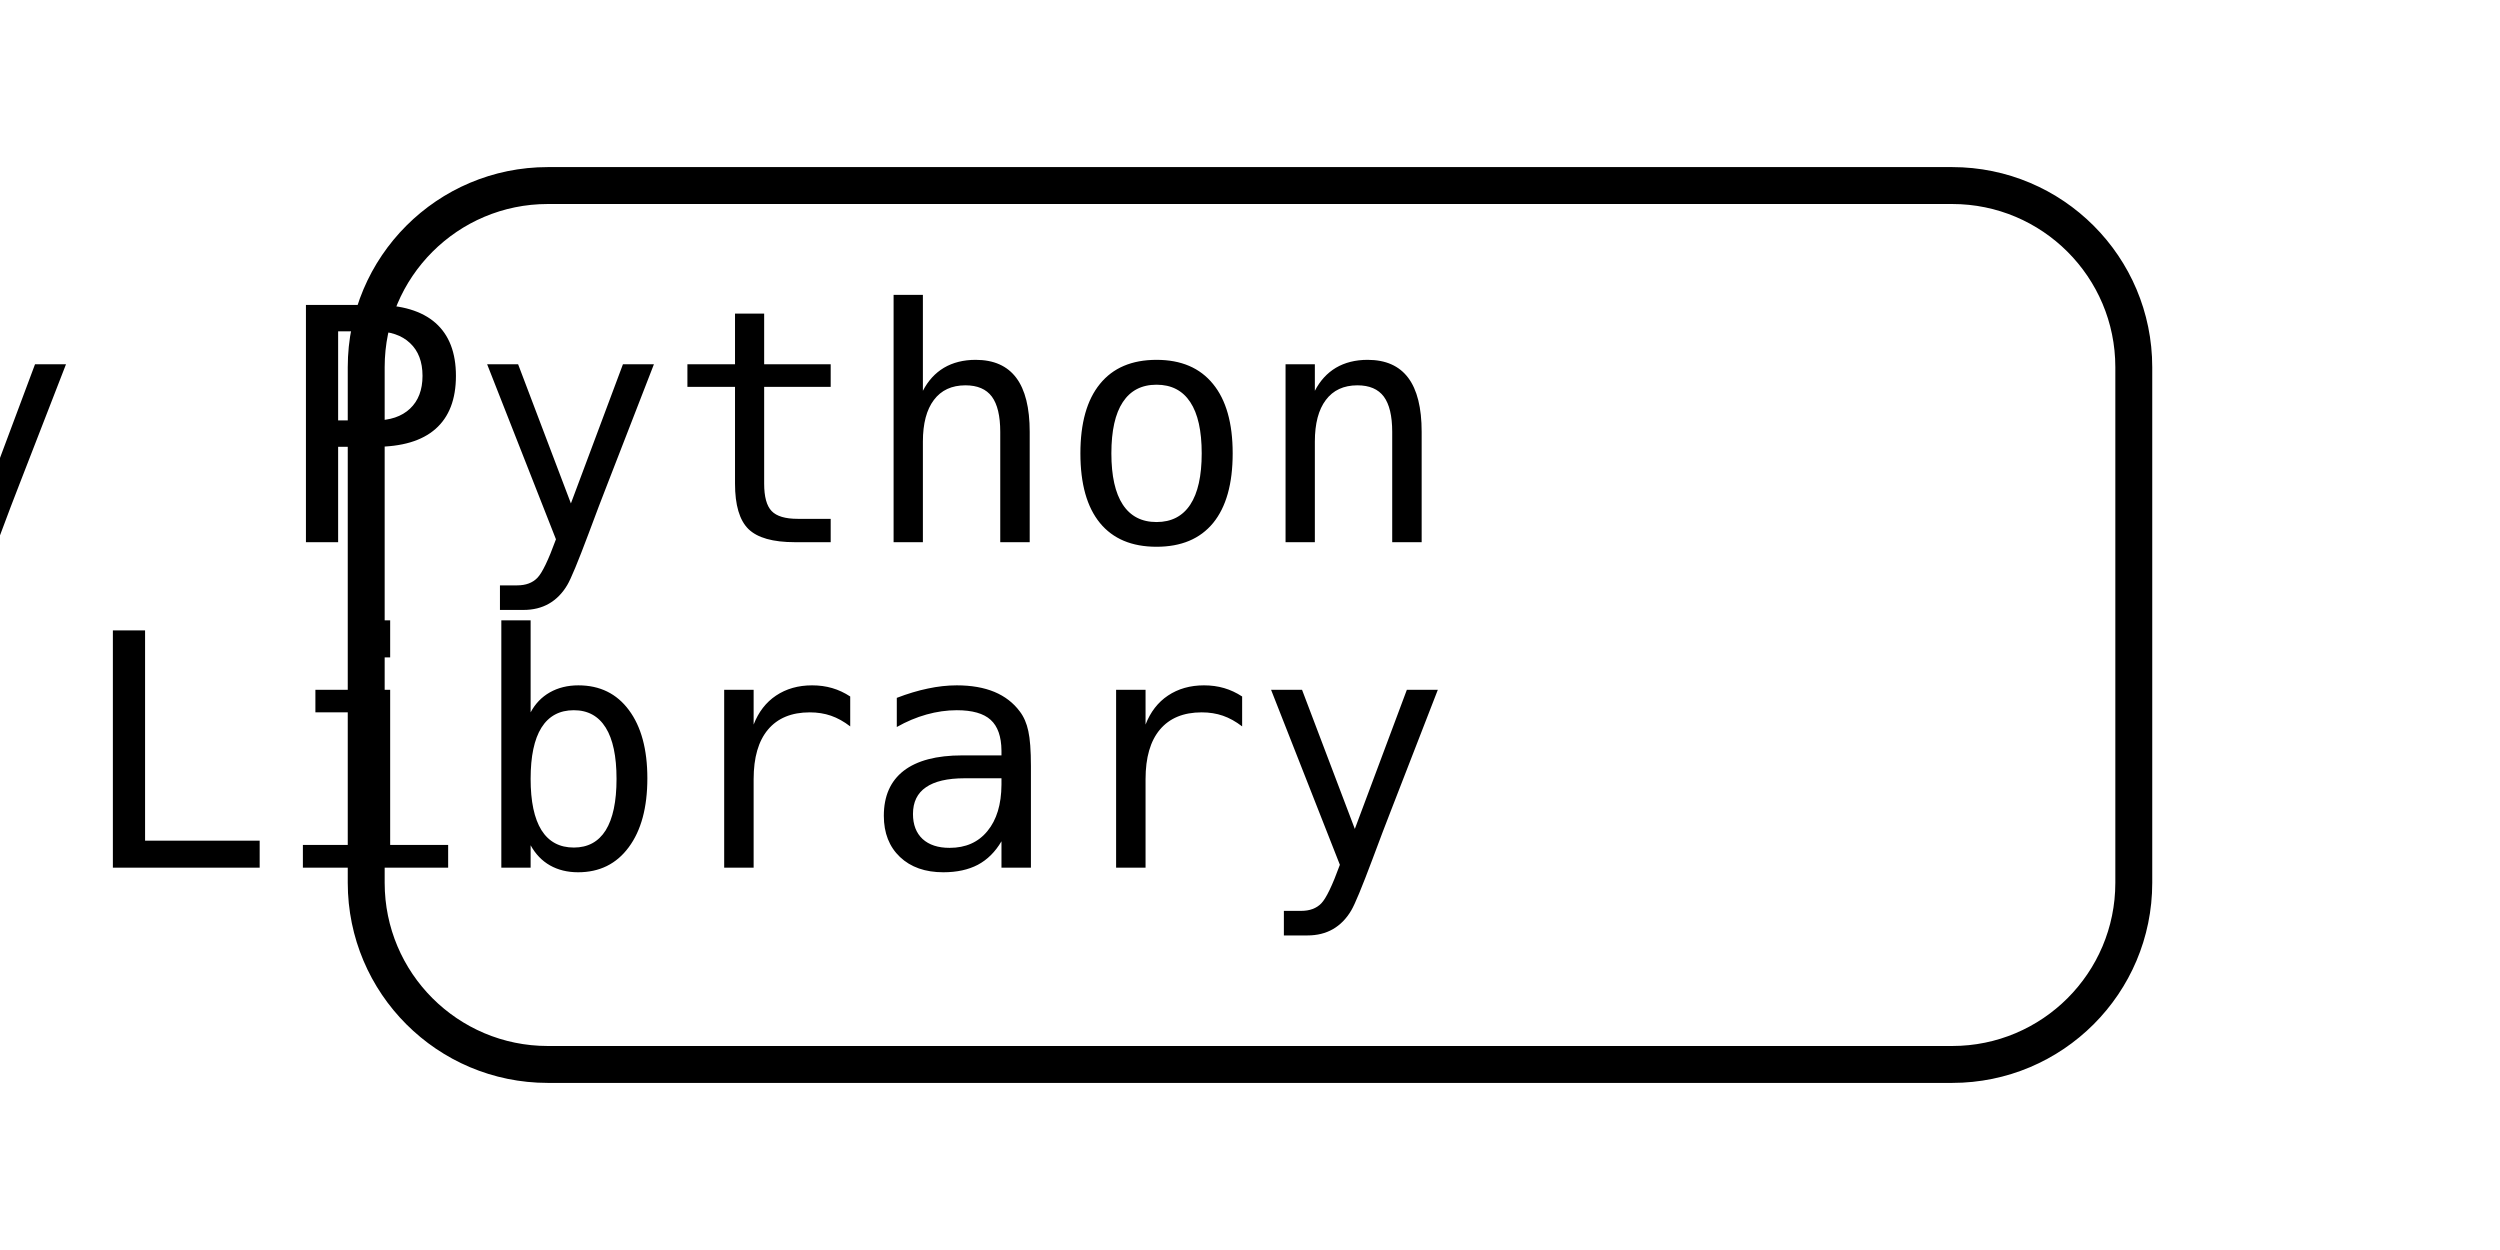
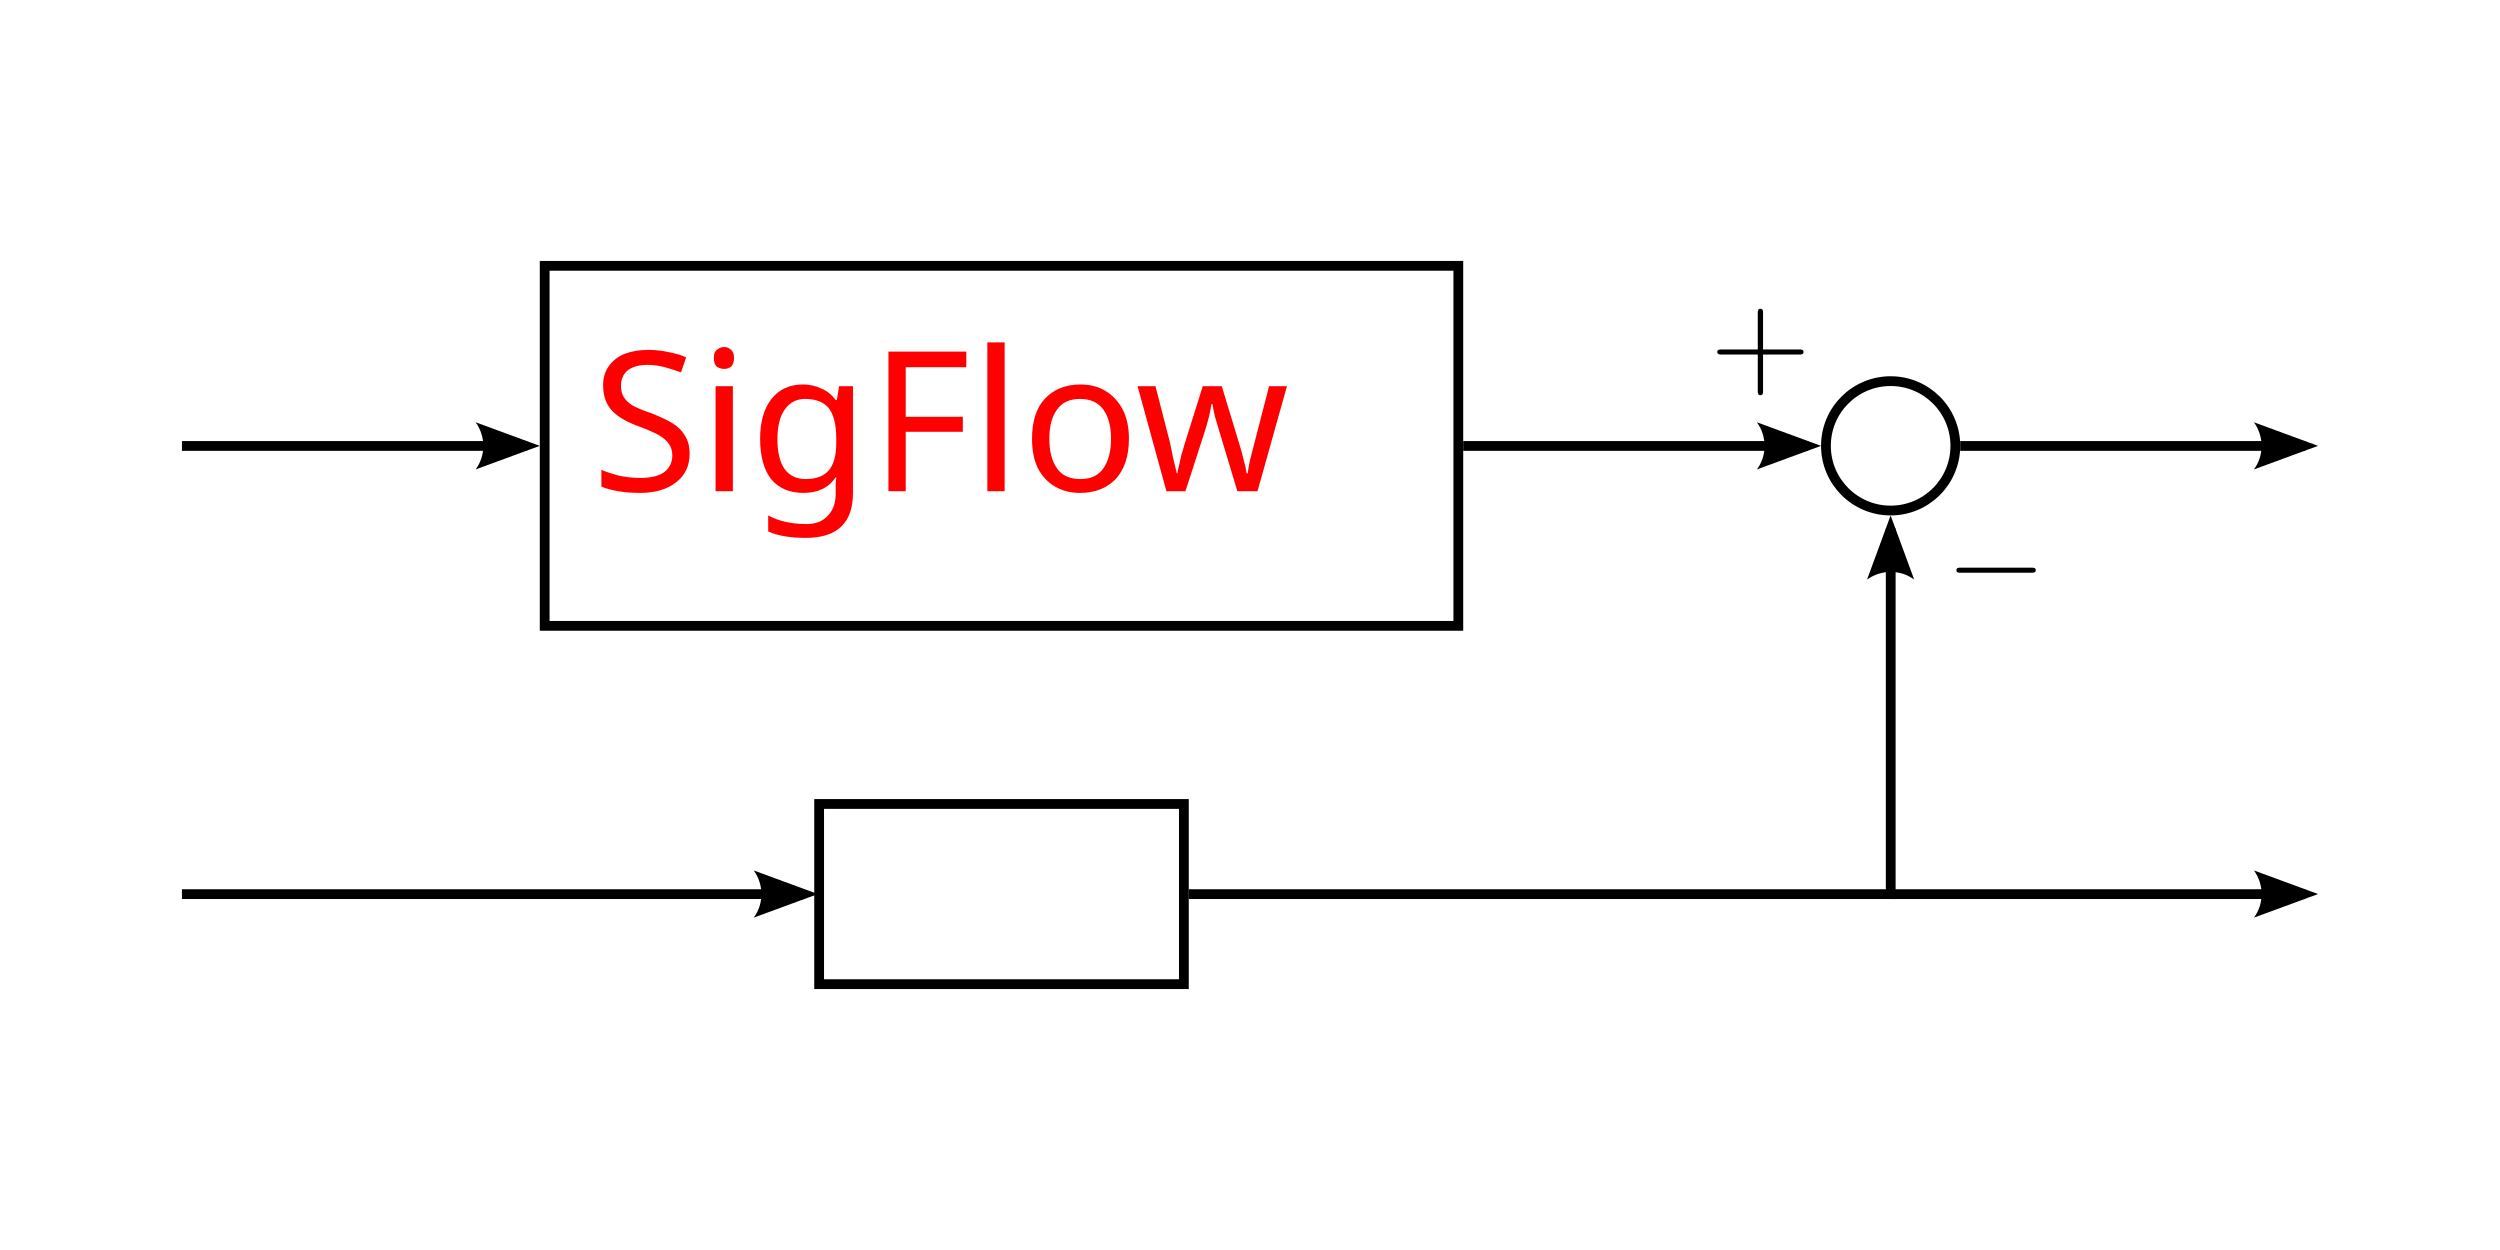
- <svg xmlns="http://www.w3.org/2000/svg" width="256px" height="128px" viewBox="0 0 256 128" version="1.1" id="SVGRoot">
-   <defs id="defs857" />
+ <svg xmlns="http://www.w3.org/2000/svg" xmlns:ns1="http://www.iki.fi/pav/software/textext/" width="256" height="128" viewBox="0 0 67.733 33.867" version="1.1" id="svg5">
+   <defs id="defs2">
+     <marker style="overflow:visible;" id="Arrow2Mend" refX="0.0" refY="0.0" orient="auto">
+       <path transform="scale(0.6) rotate(180) translate(0,0)" d="M 8.719,4.034 L -2.207,0.016 L 8.719,-4.002 C 6.973,-1.63 6.983,1.616 8.719,4.034 z " style="fill-rule:evenodd;fill:context-stroke;stroke-width:0.625;stroke-linejoin:round;" id="path968" />
+     </marker>
+     <marker style="overflow:visible;" id="Arrow2Send" refX="0.0" refY="0.0" orient="auto">
+       <path transform="scale(0.3) rotate(180) translate(-2.3,0)" d="M 8.719,4.034 L -2.207,0.016 L 8.719,-4.002 C 6.973,-1.63 6.983,1.616 8.719,4.034 z " style="fill-rule:evenodd;fill:context-stroke;stroke-width:0.625;stroke-linejoin:round;" id="path974" />
+     </marker>
+     <marker style="overflow:visible" id="Arrow1Lstart" refX="0.0" refY="0.0" orient="auto">
+       <path transform="scale(0.8) translate(12.5,0)" style="fill-rule:evenodd;fill:context-stroke;stroke:context-stroke;stroke-width:1.0pt" d="M 0.0,0.0 L 5.0,-5.0 L -12.5,0.0 L 5.0,5.0 L 0.0,0.0 z " id="path941" />
+     </marker>
+     <marker style="overflow:visible" id="Arrow2Mend-2" refX="0" refY="0" orient="auto">
+       <path transform="scale(-0.6)" d="M 8.719,4.034 -2.207,0.016 8.719,-4.002 c -1.745,2.372 -1.735,5.617 -6e-7,8.035 z" style="fill:context-stroke;fill-rule:evenodd;stroke-width:0.625;stroke-linejoin:round" id="path968-4" />
+     </marker>
+     <marker style="overflow:visible" id="Arrow2Mend-0" refX="0" refY="0" orient="auto">
+       <path transform="scale(-0.6)" d="M 8.719,4.034 -2.207,0.016 8.719,-4.002 c -1.745,2.372 -1.735,5.617 -6e-7,8.035 z" style="fill:context-stroke;fill-rule:evenodd;stroke-width:0.625;stroke-linejoin:round" id="path968-43" />
+     </marker>
+     <marker style="overflow:visible" id="Arrow2Mend-0-4" refX="0" refY="0" orient="auto">
+       <path transform="scale(-0.6)" d="M 8.719,4.034 -2.207,0.016 8.719,-4.002 c -1.745,2.372 -1.735,5.617 -6e-7,8.035 z" style="fill:context-stroke;fill-rule:evenodd;stroke-width:0.625;stroke-linejoin:round" id="path968-43-9" />
+     </marker>
+     <marker style="overflow:visible" id="Arrow2Mend-0-4-2" refX="0" refY="0" orient="auto">
+       <path transform="scale(-0.6)" d="M 8.719,4.034 -2.207,0.016 8.719,-4.002 c -1.745,2.372 -1.735,5.617 -6e-7,8.035 z" style="fill:context-stroke;fill-rule:evenodd;stroke-width:0.625;stroke-linejoin:round" id="path968-43-9-9" />
+     </marker>
+     <marker style="overflow:visible" id="Arrow2Mend-2-8" refX="0" refY="0" orient="auto">
+       <path transform="scale(-0.6)" d="M 8.719,4.034 -2.207,0.016 8.719,-4.002 c -1.745,2.372 -1.735,5.617 -6e-7,8.035 z" style="fill:context-stroke;fill-rule:evenodd;stroke-width:0.625;stroke-linejoin:round" id="path968-4-2" />
+     </marker>
+     <marker style="overflow:visible" id="Arrow2Mend-2-8-2" refX="0" refY="0" orient="auto">
+       <path transform="scale(-0.6)" d="M 8.719,4.034 -2.207,0.016 8.719,-4.002 c -1.745,2.372 -1.735,5.617 -6e-7,8.035 z" style="fill:context-stroke;fill-rule:evenodd;stroke-width:0.625;stroke-linejoin:round" id="path968-4-2-2" />
+     </marker>
+   </defs>
  <g id="layer1">
-     <rect style="opacity:1;fill:none;stroke:#000000;stroke-width:3.78;stroke-miterlimit:4;stroke-dasharray:none" id="rect1431" width="181" height="90" x="37.5" y="19" rx="18.6" ry="18.6" />
-     <text xml:space="preserve" style="font-size:40px;line-height:1.25;font-family:monospace;-inkscape-font-specification:monospace;font-weight:normal;font-style:normal;font-stretch:normal;font-variant:normal;" x="54.046" y="60.478" id="text1435">
-       <tspan id="tspan1433" x="54.046" y="60.478" />
-     </text>
-     <text xml:space="preserve" style="font-size:40px;line-height:1.25;font-family:monospace;-inkscape-font-specification:monospace;font-weight:normal;font-style:normal;font-stretch:normal;font-variant:normal;" x="65.458" y="70.422" id="text1439">
-       <tspan id="tspan1437" x="65.458" y="70.422" />
-     </text>
-     <text xml:space="preserve" style="font-size:40px;line-height:1.25;font-family:Monospace;-inkscape-font-specification:Monospace" x="65.201" y="66.143" id="text1443">
-       <tspan id="tspan1441" x="65.201" y="66.143" />
-       <tspan x="65.201" y="116.143" id="tspan1445" />
-     </text>
-     <text xml:space="preserve" style="font-size:33.333px;line-height:1;font-family:Monospace;-inkscape-font-specification:Monospace;text-align:center;text-anchor:middle" x="128.467" y="55.517" id="text1449">
-       <tspan id="tspan1447" x="128.467" y="55.517">My Python</tspan>
-       <tspan x="128.467" y="88.85" id="tspan1451">Library</tspan>
-     </text>
+     <g id="g30326" transform="translate(4.851795,-2.840627)">
+       <path style="fill:none;stroke:#000000;stroke-width:0.265;stroke-linecap:butt;stroke-linejoin:miter;stroke-miterlimit:4;stroke-dasharray:none;stroke-opacity:1;marker-end:url(#Arrow2Mend)" d="M 0.077,14.923 H 9.421" id="path859" />
+       <path style="fill:none;stroke:#000000;stroke-width:0.265;stroke-linecap:butt;stroke-linejoin:miter;stroke-miterlimit:4;stroke-dasharray:none;stroke-opacity:1;marker-end:url(#Arrow2Mend-0)" d="M 0.077,27.066 H 16.956" id="path859-6" />
+       <path style="fill:none;stroke:#000000;stroke-width:0.265;stroke-linecap:butt;stroke-linejoin:miter;stroke-miterlimit:4;stroke-dasharray:none;stroke-opacity:1;marker-end:url(#Arrow2Mend-0-4)" d="M 27.355,27.066 H 46.374 V 17.157" id="path859-6-4" />
+       <rect style="fill:none;stroke:#000000;stroke-width:0.265;stroke-miterlimit:4;stroke-dasharray:none" id="rect1247" width="24.754" height="9.754" x="9.905" y="10.043" />
+       <rect style="fill:none;stroke:#000000;stroke-width:0.265;stroke-miterlimit:4;stroke-dasharray:none" id="rect1247-3" width="9.882" height="4.882" x="17.341" y="24.623" />
+       <text xml:space="preserve" style="font-style:normal;font-variant:normal;font-weight:normal;font-stretch:normal;font-size:5.292px;line-height:1.25;font-family:Goldman;-inkscape-font-specification:Goldman;fill:#ff0000;stroke-width:0.265" x="11.177" y="16.151" id="text5313">
+         <tspan id="tspan5311" style="font-style:normal;font-variant:normal;font-weight:normal;font-stretch:normal;font-family:Goldman;-inkscape-font-specification:Goldman;fill:#ff0000;stroke-width:0.265" x="11.177" y="16.151">SigFlow</tspan>
+       </text>
+       <path style="fill:none;stroke:#000000;stroke-width:0.265;stroke-linecap:butt;stroke-linejoin:miter;stroke-miterlimit:4;stroke-dasharray:none;stroke-opacity:1;marker-end:url(#Arrow2Mend-2)" d="m 34.791,14.923 h 9.344" id="path859-3" />
+       <path style="fill:none;stroke:#000000;stroke-width:0.265;stroke-linecap:butt;stroke-linejoin:miter;stroke-miterlimit:4;stroke-dasharray:none;stroke-opacity:1;marker-end:url(#Arrow2Mend-2-8)" d="m 48.257,14.923 h 9.344" id="path859-3-4" />
+       <path style="fill:none;stroke:#000000;stroke-width:0.265;stroke-linecap:butt;stroke-linejoin:miter;stroke-miterlimit:4;stroke-dasharray:none;stroke-opacity:1;marker-end:url(#Arrow2Mend-2-8-2)" d="M 46.374,27.066 H 57.602" id="path859-3-4-4" />
+       <circle style="fill:none;stroke:#000000;stroke-width:0.265;stroke-miterlimit:4;stroke-dasharray:none" id="path17845" cx="46.372" cy="14.92" r="1.753" />
+       <g transform="matrix(0.352778,0,0,0.352778,41.67528,11.20602)" ns1:version="1.2.0" ns1:texconverter="pdflatex" ns1:pdfconverter="inkscape" ns1:text="$+$" ns1:preamble="/usr/share/inkscape/extensions/textext/default_packages.tex" ns1:scale="1.0000001417322018" ns1:alignment="middle center" ns1:jacobian_sqrt="0.352778" id="g24182">
+         <defs id="id-91077fb9-c041-45ac-99e7-2a51d378839e">
+           <g id="id-7a4d6401-5118-492e-8c40-46e2f090d293">
+             <symbol overflow="visible" id="id-02d93b00-18ee-4300-b5c9-373f144105a8">
+               <path style="stroke:none;stroke-width:0" d="" id="id-1dd65a11-8e62-4320-8a8d-bf302d7972c7" />
+             </symbol>
+             <symbol overflow="visible" id="id-cbe96ff6-c754-484d-aa02-80688ae4a213">
+               <path style="stroke:none;stroke-width:0" d="m 4.078,-2.297 h 2.781 C 7,-2.297 7.188,-2.297 7.188,-2.5 7.188,-2.688 7,-2.688 6.859,-2.688 h -2.781 v -2.797 c 0,-0.141 0,-0.328 -0.203,-0.328 -0.203,0 -0.203,0.188 -0.203,0.328 V -2.688 h -2.781 c -0.141,0 -0.328,0 -0.328,0.188 0,0.203 0.188,0.203 0.328,0.203 h 2.781 V 0.5 c 0,0.141 0,0.328 0.203,0.328 0.203,0 0.203,-0.188 0.203,-0.328 z m 0,0" id="id-2a4db248-70eb-4ff3-b176-b7ae28d5536f" />
+             </symbol>
+           </g>
+         </defs>
+         <g id="id-ccd1fb2e-fba2-4256-82d3-bb118ccd8183" transform="translate(-149.275,-128.952)">
+           <g style="fill:#000000;fill-opacity:1" id="id-13a795f0-d434-493c-8a1d-dc8058f7b500">
+             <g transform="translate(148.712,134.765)" id="g24178">
+               <path style="stroke:none;stroke-width:0" d="m 4.078,-2.297 h 2.781 C 7,-2.297 7.188,-2.297 7.188,-2.5 7.188,-2.688 7,-2.688 6.859,-2.688 h -2.781 v -2.797 c 0,-0.141 0,-0.328 -0.203,-0.328 -0.203,0 -0.203,0.188 -0.203,0.328 V -2.688 h -2.781 c -0.141,0 -0.328,0 -0.328,0.188 0,0.203 0.188,0.203 0.328,0.203 h 2.781 V 0.5 c 0,0.141 0,0.328 0.203,0.328 0.203,0 0.203,-0.188 0.203,-0.328 z m 0,0" id="id-f1e700be-4da3-418e-a21c-8aa55beaf3db" />
+             </g>
+           </g>
+         </g>
+       </g>
+       <g transform="matrix(0.352778,0,0,0.352778,48.15412,18.22059)" ns1:version="1.2.0" ns1:texconverter="pdflatex" ns1:pdfconverter="inkscape" ns1:text="$-$ " ns1:preamble="/usr/share/inkscape/extensions/textext/default_packages.tex" ns1:scale="1.0000001417322018" ns1:alignment="middle center" ns1:jacobian_sqrt="0.352778" id="g24670">
+         <defs id="id-6785c8d4-45af-4a7e-96a0-da1b660b0afa">
+           <g id="id-c019cd5a-5de2-40f7-852b-ade6f13e7f6c">
+             <symbol overflow="visible" id="id-117ced26-4db6-490a-a187-0d6d03d00777">
+               <path style="stroke:none;stroke-width:0" d="" id="id-7acd6dc2-cea1-42cb-a4ab-6d906242c56b" />
+             </symbol>
+             <symbol overflow="visible" id="id-f2e13269-8da5-42fb-95f4-33d77014e1c0">
+               <path style="stroke:none;stroke-width:0" d="m 6.562,-2.297 c 0.172,0 0.359,0 0.359,-0.203 0,-0.188 -0.188,-0.188 -0.359,-0.188 H 1.172 c -0.172,0 -0.344,0 -0.344,0.188 0,0.203 0.172,0.203 0.344,0.203 z m 0,0" id="id-e25ff84a-3229-4bfd-a5b7-7386558552ad" />
+             </symbol>
+           </g>
+         </defs>
+         <g id="id-3821b00f-8b2b-4f08-b177-6e24e14c4177" transform="translate(-149.54,-132.077)">
+           <g style="fill:#000000;fill-opacity:1" id="id-7b328afd-5b7a-46be-ad3d-aaa17f1460ef">
+             <g transform="translate(148.712,134.765)" id="g24666">
+               <path style="stroke:none;stroke-width:0" d="m 6.562,-2.297 c 0.172,0 0.359,0 0.359,-0.203 0,-0.188 -0.188,-0.188 -0.359,-0.188 H 1.172 c -0.172,0 -0.344,0 -0.344,0.188 0,0.203 0.172,0.203 0.344,0.203 z m 0,0" id="id-1dd485aa-3522-4553-a23b-d8e41f981ffd" />
+             </g>
+           </g>
+         </g>
+       </g>
+     </g>
  </g>
</svg>
